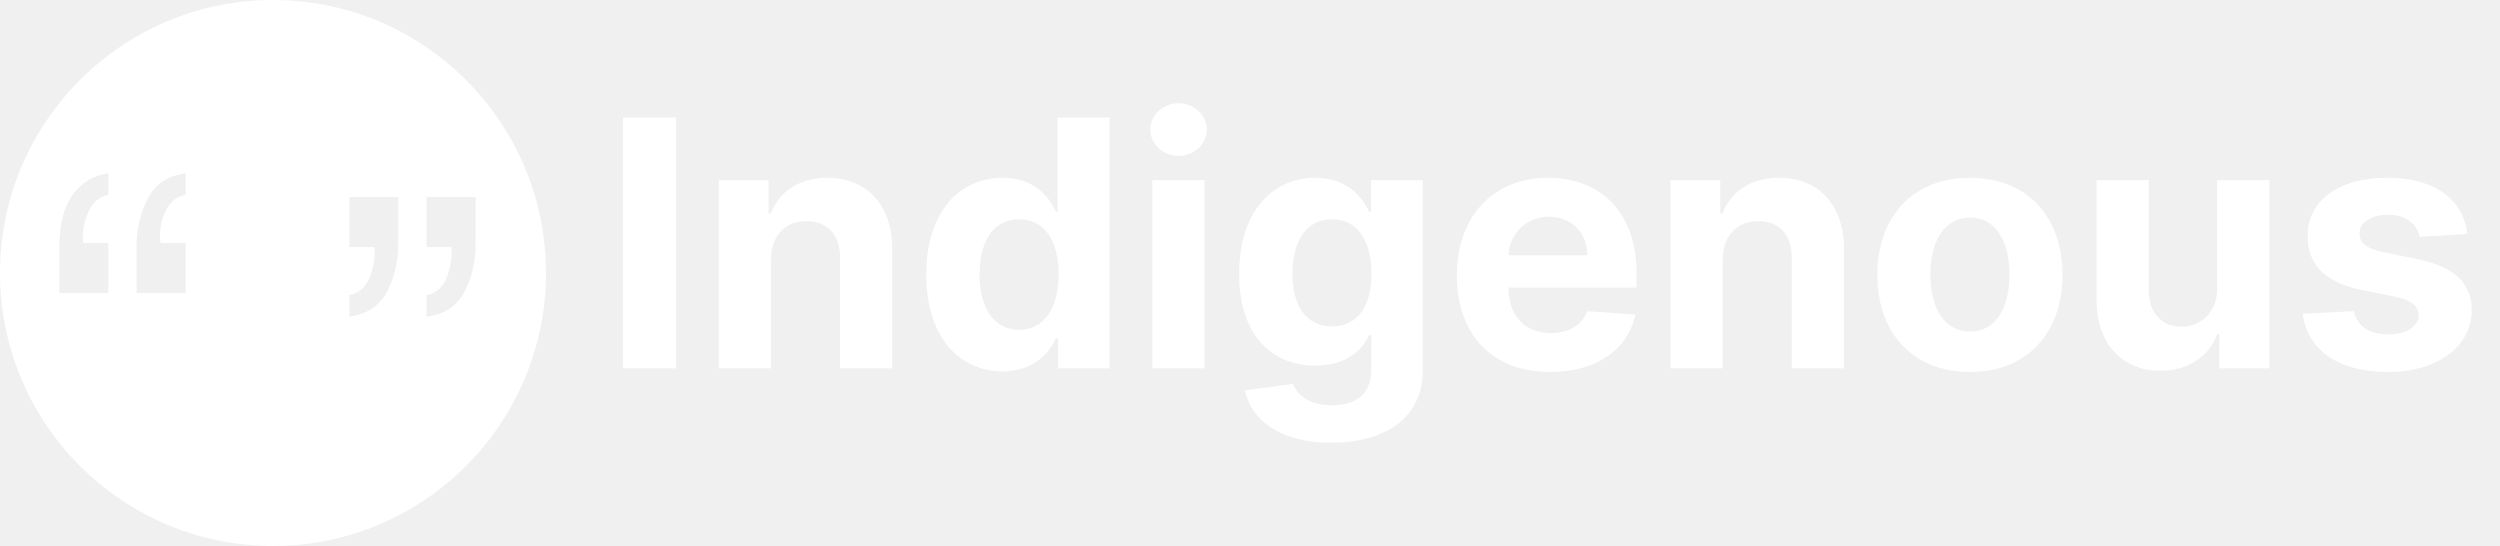
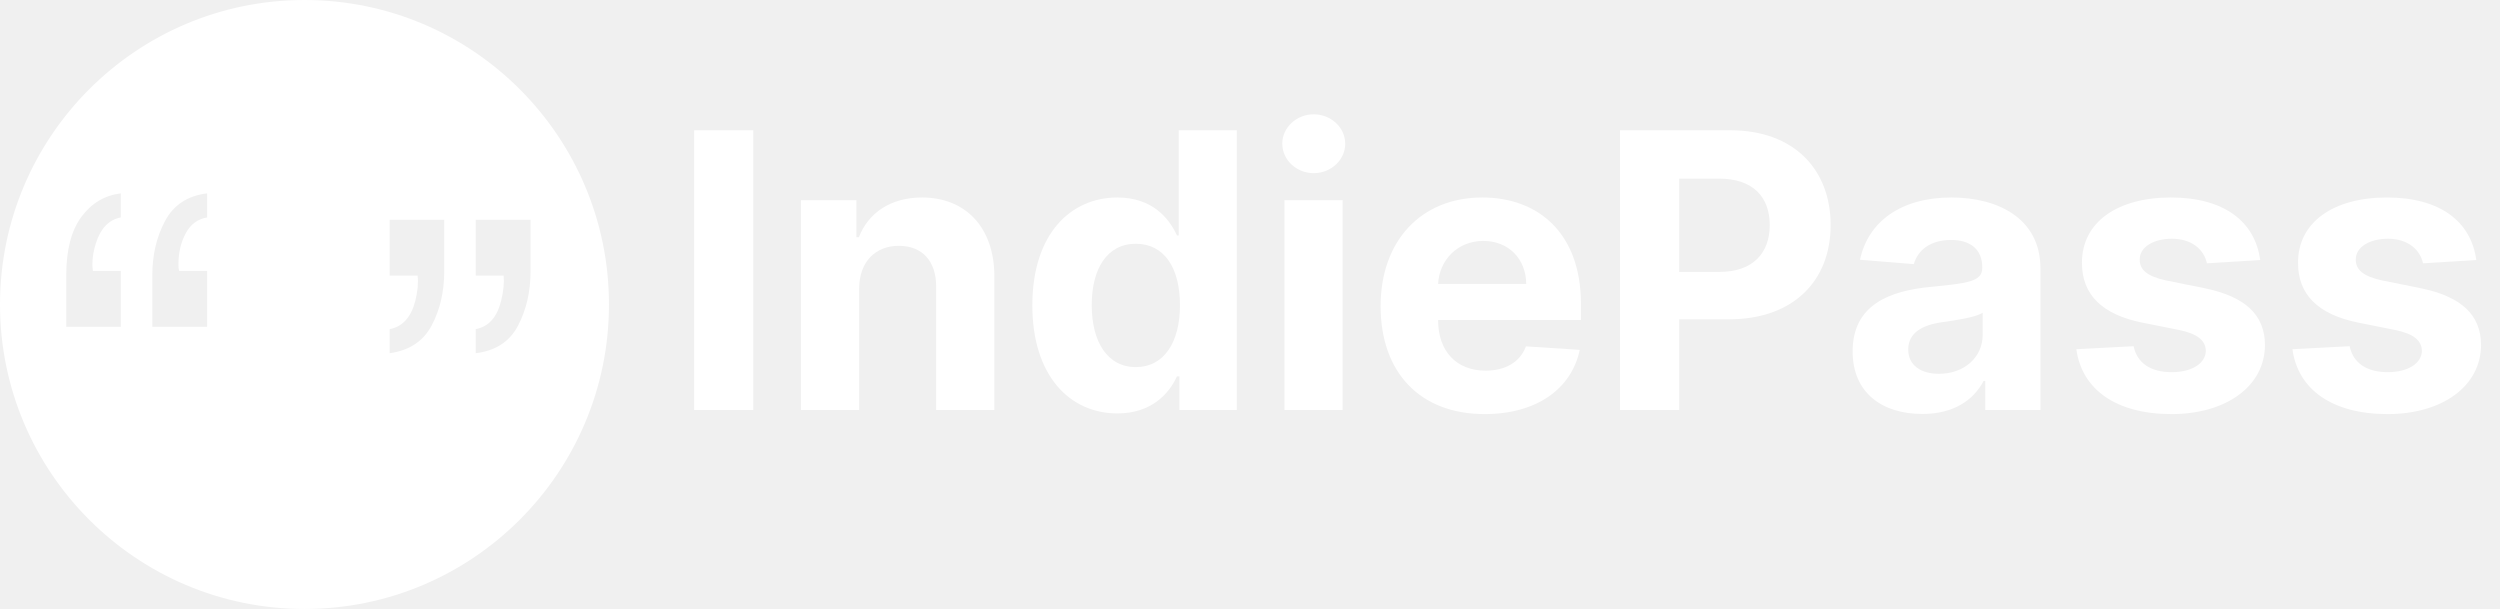
- <svg xmlns="http://www.w3.org/2000/svg" width="100%" height="100%" viewBox="0 0 87 19" version="1.1" xml:space="preserve" style="fill-rule:evenodd;clip-rule:evenodd;stroke-linejoin:round;stroke-miterlimit:2;">
-   <path d="M9.5,0c5.243,0 9.5,4.257 9.5,9.5c-0,5.243 -4.257,9.5 -9.5,9.5c-5.243,0 -9.5,-4.257 -9.5,-9.5c0,-5.243 4.257,-9.5 9.5,-9.5Zm5.343,10.269c0.4,-0.075 0.663,-0.368 0.791,-0.879c0.075,-0.304 0.101,-0.567 0.08,-0.791l-0.871,-0l0,-1.742l1.71,-0l0,1.606c0,0.634 -0.13,1.2 -0.391,1.698c-0.261,0.498 -0.701,0.784 -1.319,0.859l0,-0.751Zm-2.685,-0c0.4,-0.075 0.666,-0.368 0.799,-0.879c0.075,-0.304 0.099,-0.567 0.072,-0.791l-0.871,-0l0,-1.742l1.702,-0l0,1.606c0,0.634 -0.13,1.197 -0.391,1.69c-0.261,0.493 -0.698,0.782 -1.311,0.867l0,-0.751Zm-8.389,-3.485c-0.368,0.069 -0.626,0.335 -0.775,0.799c-0.075,0.229 -0.112,0.455 -0.112,0.679c-0,0.026 0.001,0.049 0.004,0.068c0.003,0.018 0.007,0.06 0.012,0.124l0.871,-0l-0,1.742l-1.702,-0l-0,-1.606c-0,-0.789 0.157,-1.396 0.471,-1.822c0.315,-0.427 0.725,-0.672 1.231,-0.735l-0,0.751Zm2.693,-0c-0.293,0.048 -0.516,0.213 -0.667,0.495c-0.152,0.282 -0.228,0.607 -0.228,0.975c-0,0.032 0.001,0.064 0.004,0.096c0.002,0.032 0.009,0.066 0.02,0.104l0.871,-0l-0,1.742l-1.71,-0l-0,-1.606c-0,-0.634 0.133,-1.2 0.399,-1.699c0.267,-0.498 0.703,-0.784 1.311,-0.858l-0,0.751Z" style="fill:#fff;" />
-   <g>
-     <rect x="21.683" y="4.09" width="1.845" height="8.727" style="fill:#fff;fill-rule:nonzero;" />
-     <path d="M26.831,9.033c0.004,-0.843 0.507,-1.338 1.24,-1.338c0.728,0 1.167,0.478 1.163,1.279l0,3.843l1.815,0l0,-4.167c0,-1.526 -0.894,-2.463 -2.258,-2.463c-0.972,-0 -1.675,0.477 -1.969,1.24l-0.077,-0l0,-1.155l-1.73,0l0,6.545l1.816,0l-0,-3.784Z" style="fill:#fff;fill-rule:nonzero;" />
-     <path d="M34.889,12.924c1.057,-0 1.606,-0.609 1.858,-1.155l0.077,0l-0,1.048l1.789,0l0,-8.727l-1.811,0l0,3.281l-0.055,0c-0.243,-0.532 -0.767,-1.184 -1.862,-1.184c-1.436,-0 -2.651,1.116 -2.651,3.366c0,2.191 1.163,3.371 2.655,3.371Zm0.575,-1.445c-0.89,0 -1.376,-0.792 -1.376,-1.934c-0,-1.134 0.477,-1.914 1.376,-1.914c0.882,0 1.377,0.746 1.377,1.914c-0,1.167 -0.503,1.934 -1.377,1.934Z" style="fill:#fff;fill-rule:nonzero;" />
-     <path d="M40.101,12.817l1.815,0l-0,-6.545l-1.815,0l-0,6.545Zm0.912,-7.389c0.541,0 0.984,-0.413 0.984,-0.92c-0,-0.503 -0.443,-0.916 -0.984,-0.916c-0.537,-0 -0.981,0.413 -0.981,0.916c0,0.507 0.444,0.92 0.981,0.92Z" style="fill:#fff;fill-rule:nonzero;" />
-     <path d="M46.314,15.408c1.87,0 3.2,-0.852 3.2,-2.527l-0,-6.609l-1.803,0l0,1.099l-0.068,0c-0.243,-0.532 -0.775,-1.184 -1.871,-1.184c-1.436,-0 -2.65,1.116 -2.65,3.345c-0,2.177 1.18,3.192 2.655,3.192c1.044,-0 1.628,-0.524 1.866,-1.066l0.077,0l-0,1.198c-0,0.899 -0.575,1.248 -1.364,1.248c-0.801,0 -1.206,-0.349 -1.355,-0.745l-1.679,0.225c0.218,1.032 1.227,1.824 2.992,1.824Zm0.038,-4.048c-0.891,0 -1.376,-0.707 -1.376,-1.837c-0,-1.112 0.477,-1.892 1.376,-1.892c0.882,0 1.376,0.746 1.376,1.892c0,1.155 -0.502,1.837 -1.376,1.837Z" style="fill:#fff;fill-rule:nonzero;" />
-     <path d="M53.946,12.945c1.619,0 2.71,-0.788 2.966,-2.003l-1.679,-0.11c-0.184,0.498 -0.652,0.758 -1.257,0.758c-0.908,0 -1.483,-0.601 -1.483,-1.577l-0,-0.004l4.457,0l-0,-0.498c-0,-2.225 -1.347,-3.324 -3.077,-3.324c-1.926,-0 -3.174,1.368 -3.174,3.388c-0,2.075 1.231,3.37 3.247,3.37Zm-1.453,-4.061c0.038,-0.745 0.605,-1.342 1.41,-1.342c0.788,-0 1.334,0.562 1.338,1.342l-2.748,0Z" style="fill:#fff;fill-rule:nonzero;" />
-     <path d="M59.95,9.033c0.004,-0.843 0.507,-1.338 1.24,-1.338c0.729,0 1.168,0.478 1.163,1.279l0,3.843l1.816,0l-0,-4.167c-0,-1.526 -0.895,-2.463 -2.259,-2.463c-0.971,-0 -1.674,0.477 -1.969,1.24l-0.076,-0l-0,-1.155l-1.73,0l-0,6.545l1.815,0l0,-3.784Z" style="fill:#fff;fill-rule:nonzero;" />
-     <path d="M68.554,12.945c1.985,0 3.221,-1.359 3.221,-3.375c0,-2.028 -1.236,-3.383 -3.221,-3.383c-1.986,-0 -3.222,1.355 -3.222,3.383c0,2.016 1.236,3.375 3.222,3.375Zm0.008,-1.406c-0.916,0 -1.385,-0.839 -1.385,-1.981c0,-1.143 0.469,-1.986 1.385,-1.986c0.899,-0 1.368,0.843 1.368,1.986c0,1.142 -0.469,1.981 -1.368,1.981Z" style="fill:#fff;fill-rule:nonzero;" />
-     <path d="M77.157,10.031c0.005,0.877 -0.596,1.338 -1.248,1.338c-0.686,-0 -1.129,-0.482 -1.134,-1.253l0,-3.844l-1.815,0l-0,4.168c0.004,1.529 0.899,2.463 2.216,2.463c0.984,-0 1.692,-0.507 1.986,-1.274l0.068,-0l-0,1.188l1.743,0l-0,-6.545l-1.816,0l0,3.759Z" style="fill:#fff;fill-rule:nonzero;" />
-     <path d="M85.868,8.139c-0.162,-1.206 -1.134,-1.952 -2.787,-1.952c-1.675,-0 -2.779,0.775 -2.774,2.037c-0.005,0.98 0.613,1.615 1.892,1.87l1.133,0.226c0.571,0.115 0.831,0.324 0.84,0.652c-0.009,0.388 -0.431,0.665 -1.066,0.665c-0.647,0 -1.078,-0.277 -1.189,-0.81l-1.785,0.094c0.17,1.253 1.236,2.024 2.97,2.024c1.696,0 2.91,-0.865 2.915,-2.156c-0.005,-0.946 -0.622,-1.513 -1.892,-1.773l-1.185,-0.238c-0.609,-0.132 -0.835,-0.341 -0.831,-0.657c-0.004,-0.392 0.439,-0.647 1.002,-0.647c0.63,-0 1.005,0.345 1.095,0.767l1.662,-0.102Z" style="fill:#fff;fill-rule:nonzero;" />
+ <svg xmlns="http://www.w3.org/2000/svg" width="100%" height="100%" viewBox="0 0 78 19" version="1.1" xml:space="preserve" style="fill-rule:evenodd;clip-rule:evenodd;stroke-linejoin:round;stroke-miterlimit:2;">
+   <g transform="matrix(1,0,0,1,-3.79564,-3)">
+     <g transform="matrix(1,0,0,1,-0.204356,0)">
+       <path d="M13.5,3C18.743,3 23,7.257 23,12.5C23,17.743 18.743,22 13.5,22C8.257,22 4,17.743 4,12.5C4,7.257 8.257,3 13.5,3ZM18.843,13.269C19.243,13.194 19.506,12.901 19.634,12.39C19.709,12.086 19.735,11.823 19.714,11.599L18.843,11.599L18.843,9.857L20.553,9.857L20.553,11.463C20.553,12.097 20.423,12.663 20.162,13.161C19.901,13.659 19.461,13.945 18.843,14.02L18.843,13.269ZM16.158,13.269C16.558,13.194 16.824,12.901 16.957,12.39C17.032,12.086 17.056,11.823 17.029,11.599L16.158,11.599L16.158,9.857L17.86,9.857L17.86,11.463C17.86,12.097 17.73,12.66 17.469,13.153C17.208,13.646 16.771,13.935 16.158,14.02L16.158,13.269ZM7.769,9.784C7.401,9.853 7.143,10.119 6.994,10.583C6.919,10.812 6.882,11.038 6.882,11.262C6.882,11.288 6.883,11.311 6.886,11.33C6.889,11.348 6.893,11.39 6.898,11.454L7.769,11.454L7.769,13.196L6.067,13.196L6.067,11.59C6.067,10.801 6.224,10.194 6.538,9.768C6.853,9.341 7.263,9.096 7.769,9.033L7.769,9.784ZM10.462,9.784C10.169,9.832 9.946,9.997 9.795,10.279C9.643,10.561 9.567,10.886 9.567,11.254C9.567,11.286 9.568,11.318 9.571,11.35C9.573,11.382 9.58,11.416 9.591,11.454L10.462,11.454L10.462,13.196L8.752,13.196L8.752,11.59C8.752,10.956 8.885,10.39 9.151,9.891C9.418,9.393 9.854,9.107 10.462,9.033L10.462,9.784Z" style="fill:white;" />
+       <g transform="matrix(1,0,0,1,-10.924,13.8226)">
+         <rect x="36.581" y="-6.758" width="1.845" height="8.727" style="fill:white;fill-rule:nonzero;" />
+         <path d="M41.729,-1.815C41.733,-2.658 42.236,-3.153 42.969,-3.153C43.698,-3.153 44.137,-2.675 44.132,-1.874L44.132,1.969L45.948,1.969L45.948,-2.198C45.948,-3.724 45.053,-4.661 43.689,-4.661C42.718,-4.661 42.015,-4.184 41.721,-3.421L41.644,-3.421L41.644,-4.576L39.914,-4.576L39.914,1.969L41.729,1.969L41.729,-1.815Z" style="fill:white;fill-rule:nonzero;" />
+         <path d="M49.787,2.076C50.844,2.076 51.394,1.467 51.645,0.921L51.722,0.921L51.722,1.969L53.512,1.969L53.512,-6.758L51.701,-6.758L51.701,-3.477L51.645,-3.477C51.402,-4.009 50.878,-4.661 49.783,-4.661C48.347,-4.661 47.133,-3.545 47.133,-1.295C47.133,0.896 48.296,2.076 49.787,2.076ZM50.363,0.631C49.472,0.631 48.986,-0.161 48.986,-1.303C48.986,-2.437 49.463,-3.217 50.363,-3.217C51.245,-3.217 51.739,-2.471 51.739,-1.303C51.739,-0.136 51.236,0.631 50.363,0.631Z" style="fill:white;fill-rule:nonzero;" />
+         <path d="M54.999,1.969L56.814,1.969L56.814,-4.576L54.999,-4.576L54.999,1.969ZM55.911,-5.42C56.452,-5.42 56.895,-5.833 56.895,-6.34C56.895,-6.843 56.452,-7.256 55.911,-7.256C55.374,-7.256 54.931,-6.843 54.931,-6.34C54.931,-5.833 55.374,-5.42 55.911,-5.42Z" style="fill:white;fill-rule:nonzero;" />
+         <path d="M61.246,2.097C62.865,2.097 63.956,1.309 64.212,0.094L62.533,-0.016C62.35,0.482 61.881,0.742 61.276,0.742C60.368,0.742 59.793,0.141 59.793,-0.835L59.793,-0.839L64.25,-0.839L64.25,-1.337C64.25,-3.562 62.904,-4.661 61.174,-4.661C59.248,-4.661 57.999,-3.293 57.999,-1.273C57.999,0.802 59.231,2.097 61.246,2.097ZM59.793,-1.964C59.831,-2.709 60.398,-3.306 61.204,-3.306C61.992,-3.306 62.537,-2.744 62.542,-1.964L59.793,-1.964Z" style="fill:white;fill-rule:nonzero;" />
+         <path d="M65.469,1.969L67.314,1.969L67.314,-0.86L68.865,-0.86C70.873,-0.86 72.04,-2.058 72.04,-3.8C72.04,-5.535 70.894,-6.758 68.912,-6.758L65.469,-6.758L65.469,1.969ZM67.314,-2.339L67.314,-5.249L68.559,-5.249C69.624,-5.249 70.14,-4.67 70.14,-3.8C70.14,-2.935 69.624,-2.339 68.567,-2.339L67.314,-2.339Z" style="fill:white;fill-rule:nonzero;" />
+         <path d="M74.9,2.093C75.867,2.093 76.493,1.671 76.813,1.062L76.864,1.062L76.864,1.969L78.586,1.969L78.586,-2.445C78.586,-4.005 77.265,-4.661 75.807,-4.661C74.239,-4.661 73.208,-3.911 72.956,-2.718L74.635,-2.582C74.759,-3.016 75.147,-3.336 75.799,-3.336C76.417,-3.336 76.77,-3.025 76.77,-2.488L76.77,-2.462C76.77,-2.04 76.323,-1.985 75.185,-1.874C73.89,-1.755 72.726,-1.32 72.726,0.141C72.726,1.437 73.651,2.093 74.9,2.093ZM75.419,0.84C74.861,0.84 74.461,0.58 74.461,0.082C74.461,-0.43 74.883,-0.681 75.522,-0.771C75.918,-0.826 76.566,-0.92 76.783,-1.065L76.783,-0.37C76.783,0.316 76.216,0.84 75.419,0.84Z" style="fill:white;fill-rule:nonzero;" />
+         <path d="M85.442,-2.709C85.28,-3.915 84.309,-4.661 82.655,-4.661C80.981,-4.661 79.877,-3.886 79.881,-2.624C79.877,-1.644 80.495,-1.009 81.773,-0.754L82.907,-0.528C83.478,-0.413 83.738,-0.204 83.746,0.124C83.738,0.512 83.316,0.789 82.681,0.789C82.033,0.789 81.603,0.512 81.492,-0.021L79.706,0.073C79.877,1.326 80.942,2.097 82.677,2.097C84.373,2.097 85.587,1.232 85.591,-0.059C85.587,-1.005 84.969,-1.572 83.699,-1.832L82.515,-2.07C81.905,-2.202 81.679,-2.411 81.684,-2.727C81.679,-3.119 82.123,-3.374 82.685,-3.374C83.316,-3.374 83.691,-3.029 83.78,-2.607L85.442,-2.709Z" style="fill:white;fill-rule:nonzero;" />
+         <path d="M92.184,-2.709C92.022,-3.915 91.05,-4.661 89.397,-4.661C87.722,-4.661 86.618,-3.886 86.623,-2.624C86.618,-1.644 87.236,-1.009 88.515,-0.754L89.648,-0.528C90.219,-0.413 90.479,-0.204 90.488,0.124C90.479,0.512 90.057,0.789 89.422,0.789C88.775,0.789 88.344,0.512 88.233,-0.021L86.448,0.073C86.618,1.326 87.684,2.097 89.418,2.097C91.114,2.097 92.328,1.232 92.333,-0.059C92.328,-1.005 91.711,-1.572 90.441,-1.832L89.256,-2.07C88.647,-2.202 88.421,-2.411 88.425,-2.727C88.421,-3.119 88.864,-3.374 89.427,-3.374C90.057,-3.374 90.432,-3.029 90.522,-2.607L92.184,-2.709Z" style="fill:white;fill-rule:nonzero;" />
+       </g>
+     </g>
  </g>
</svg>
